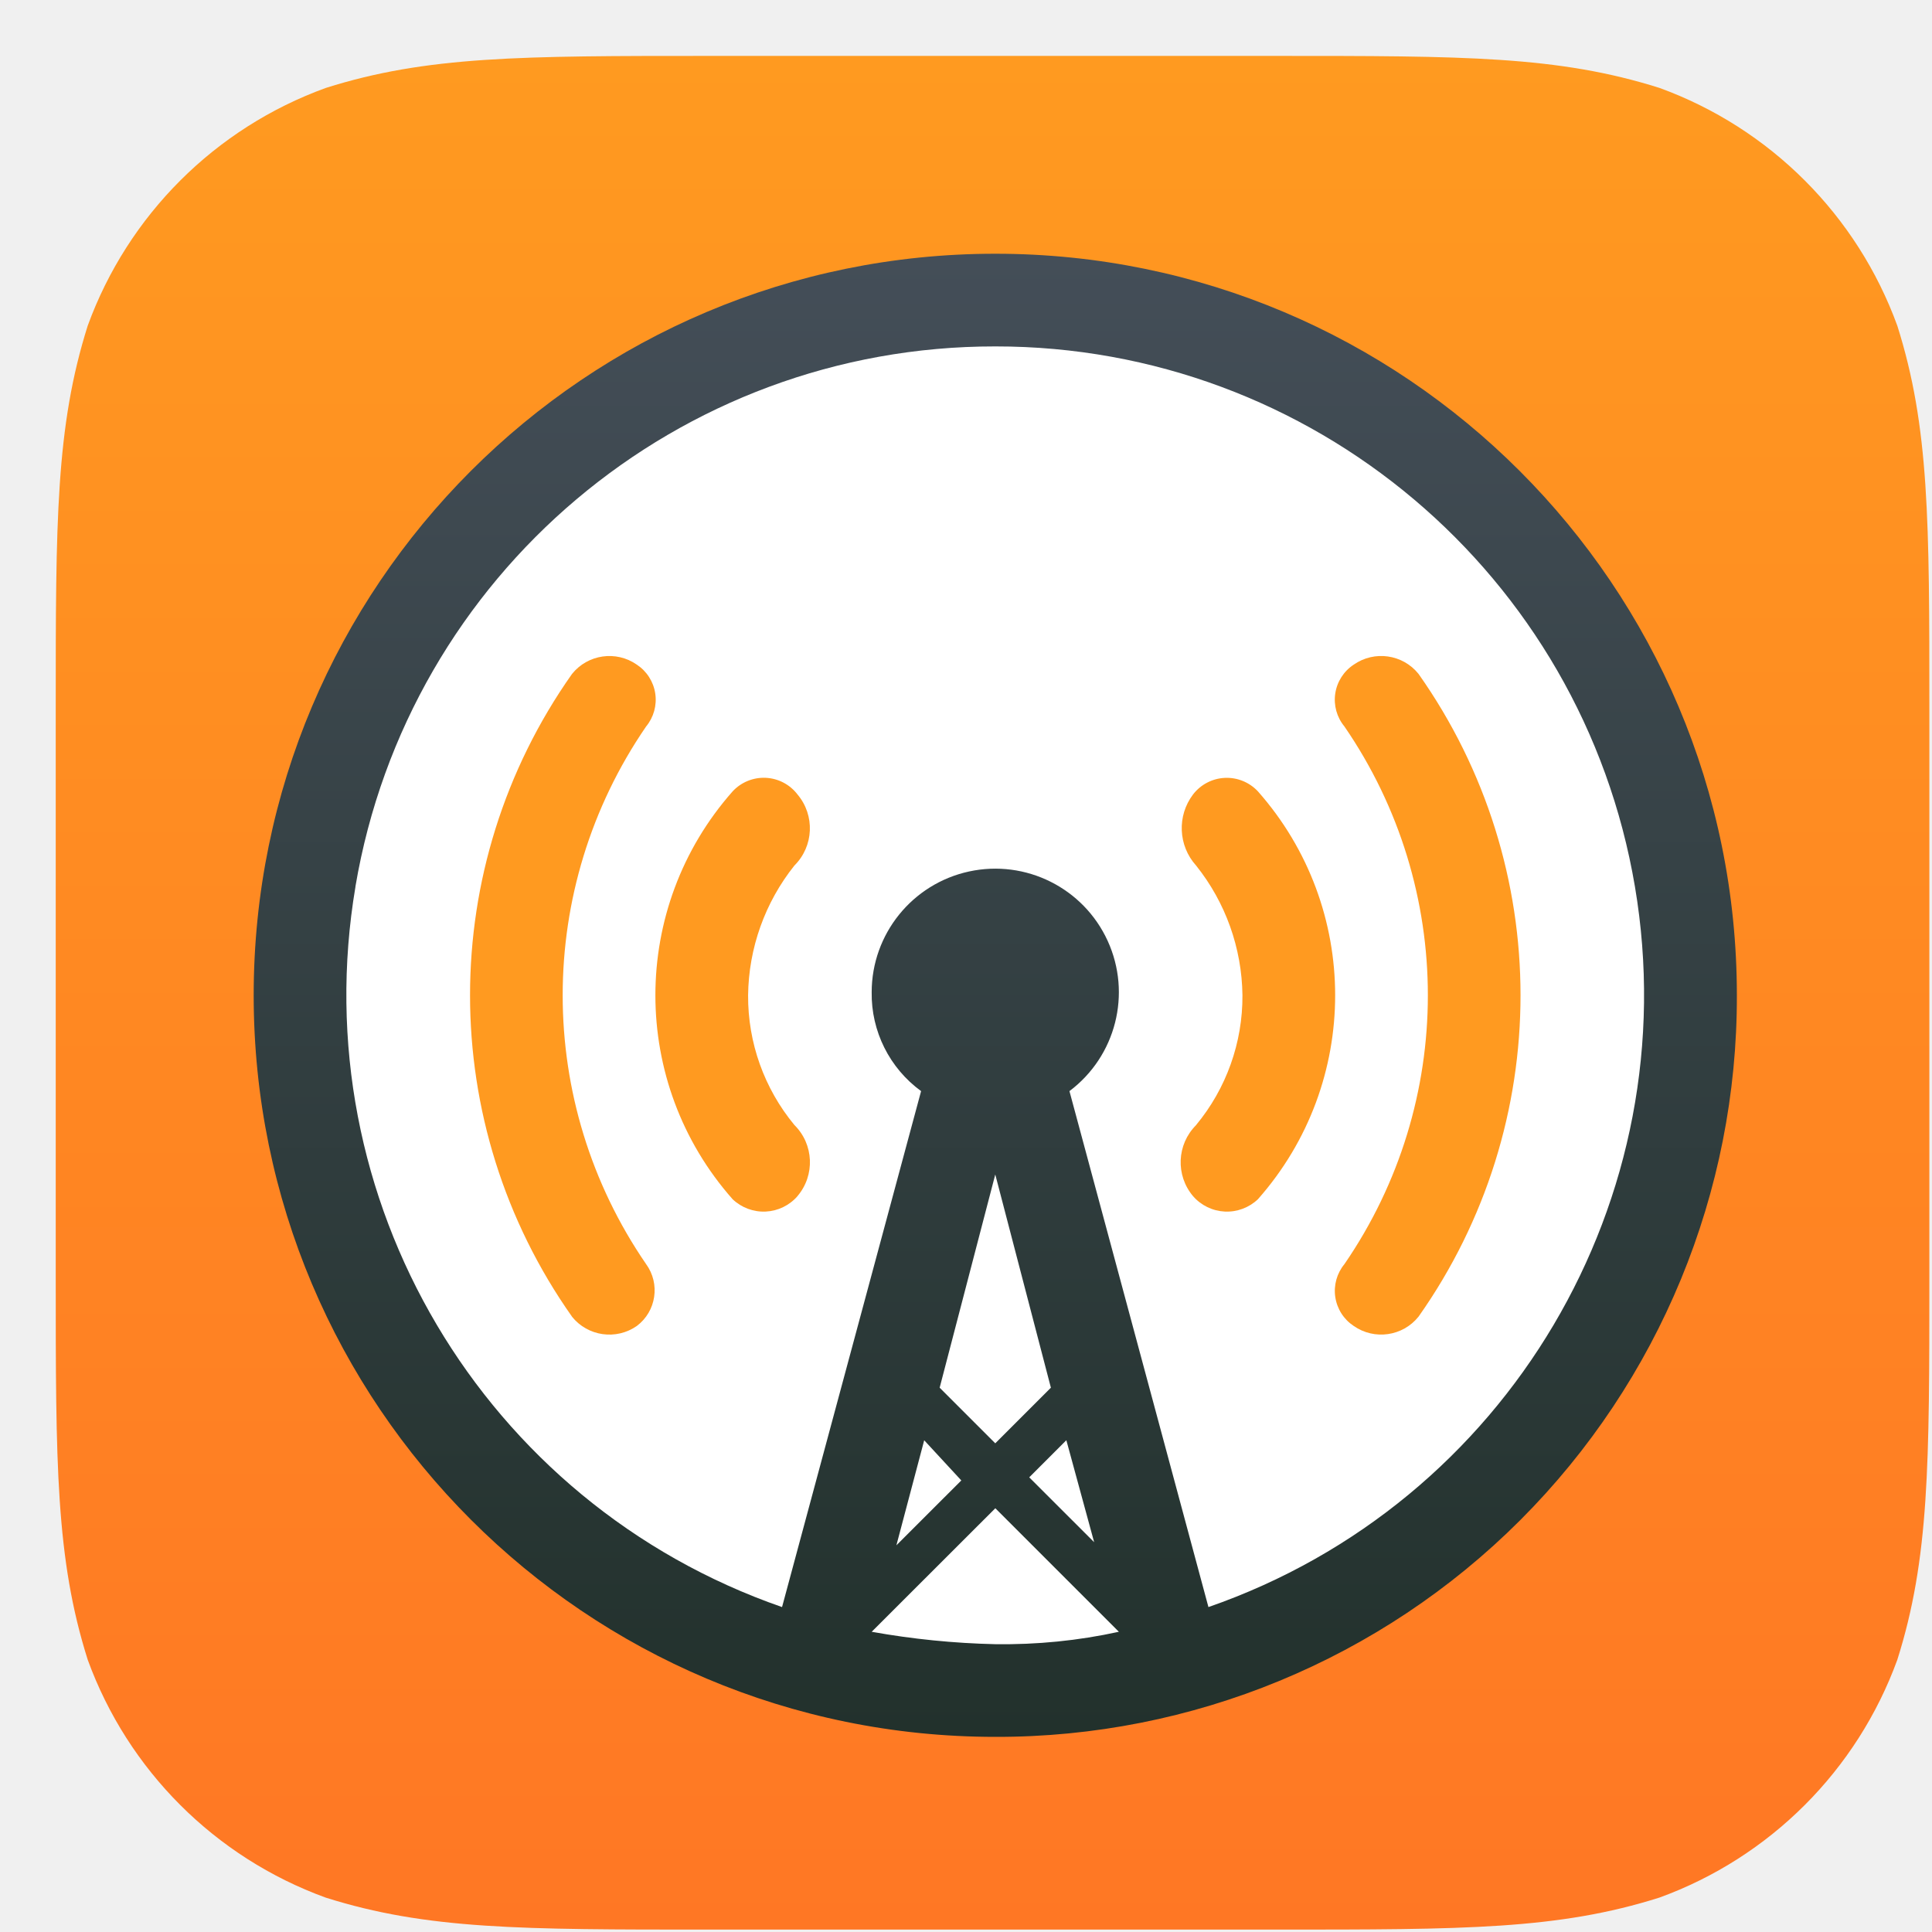
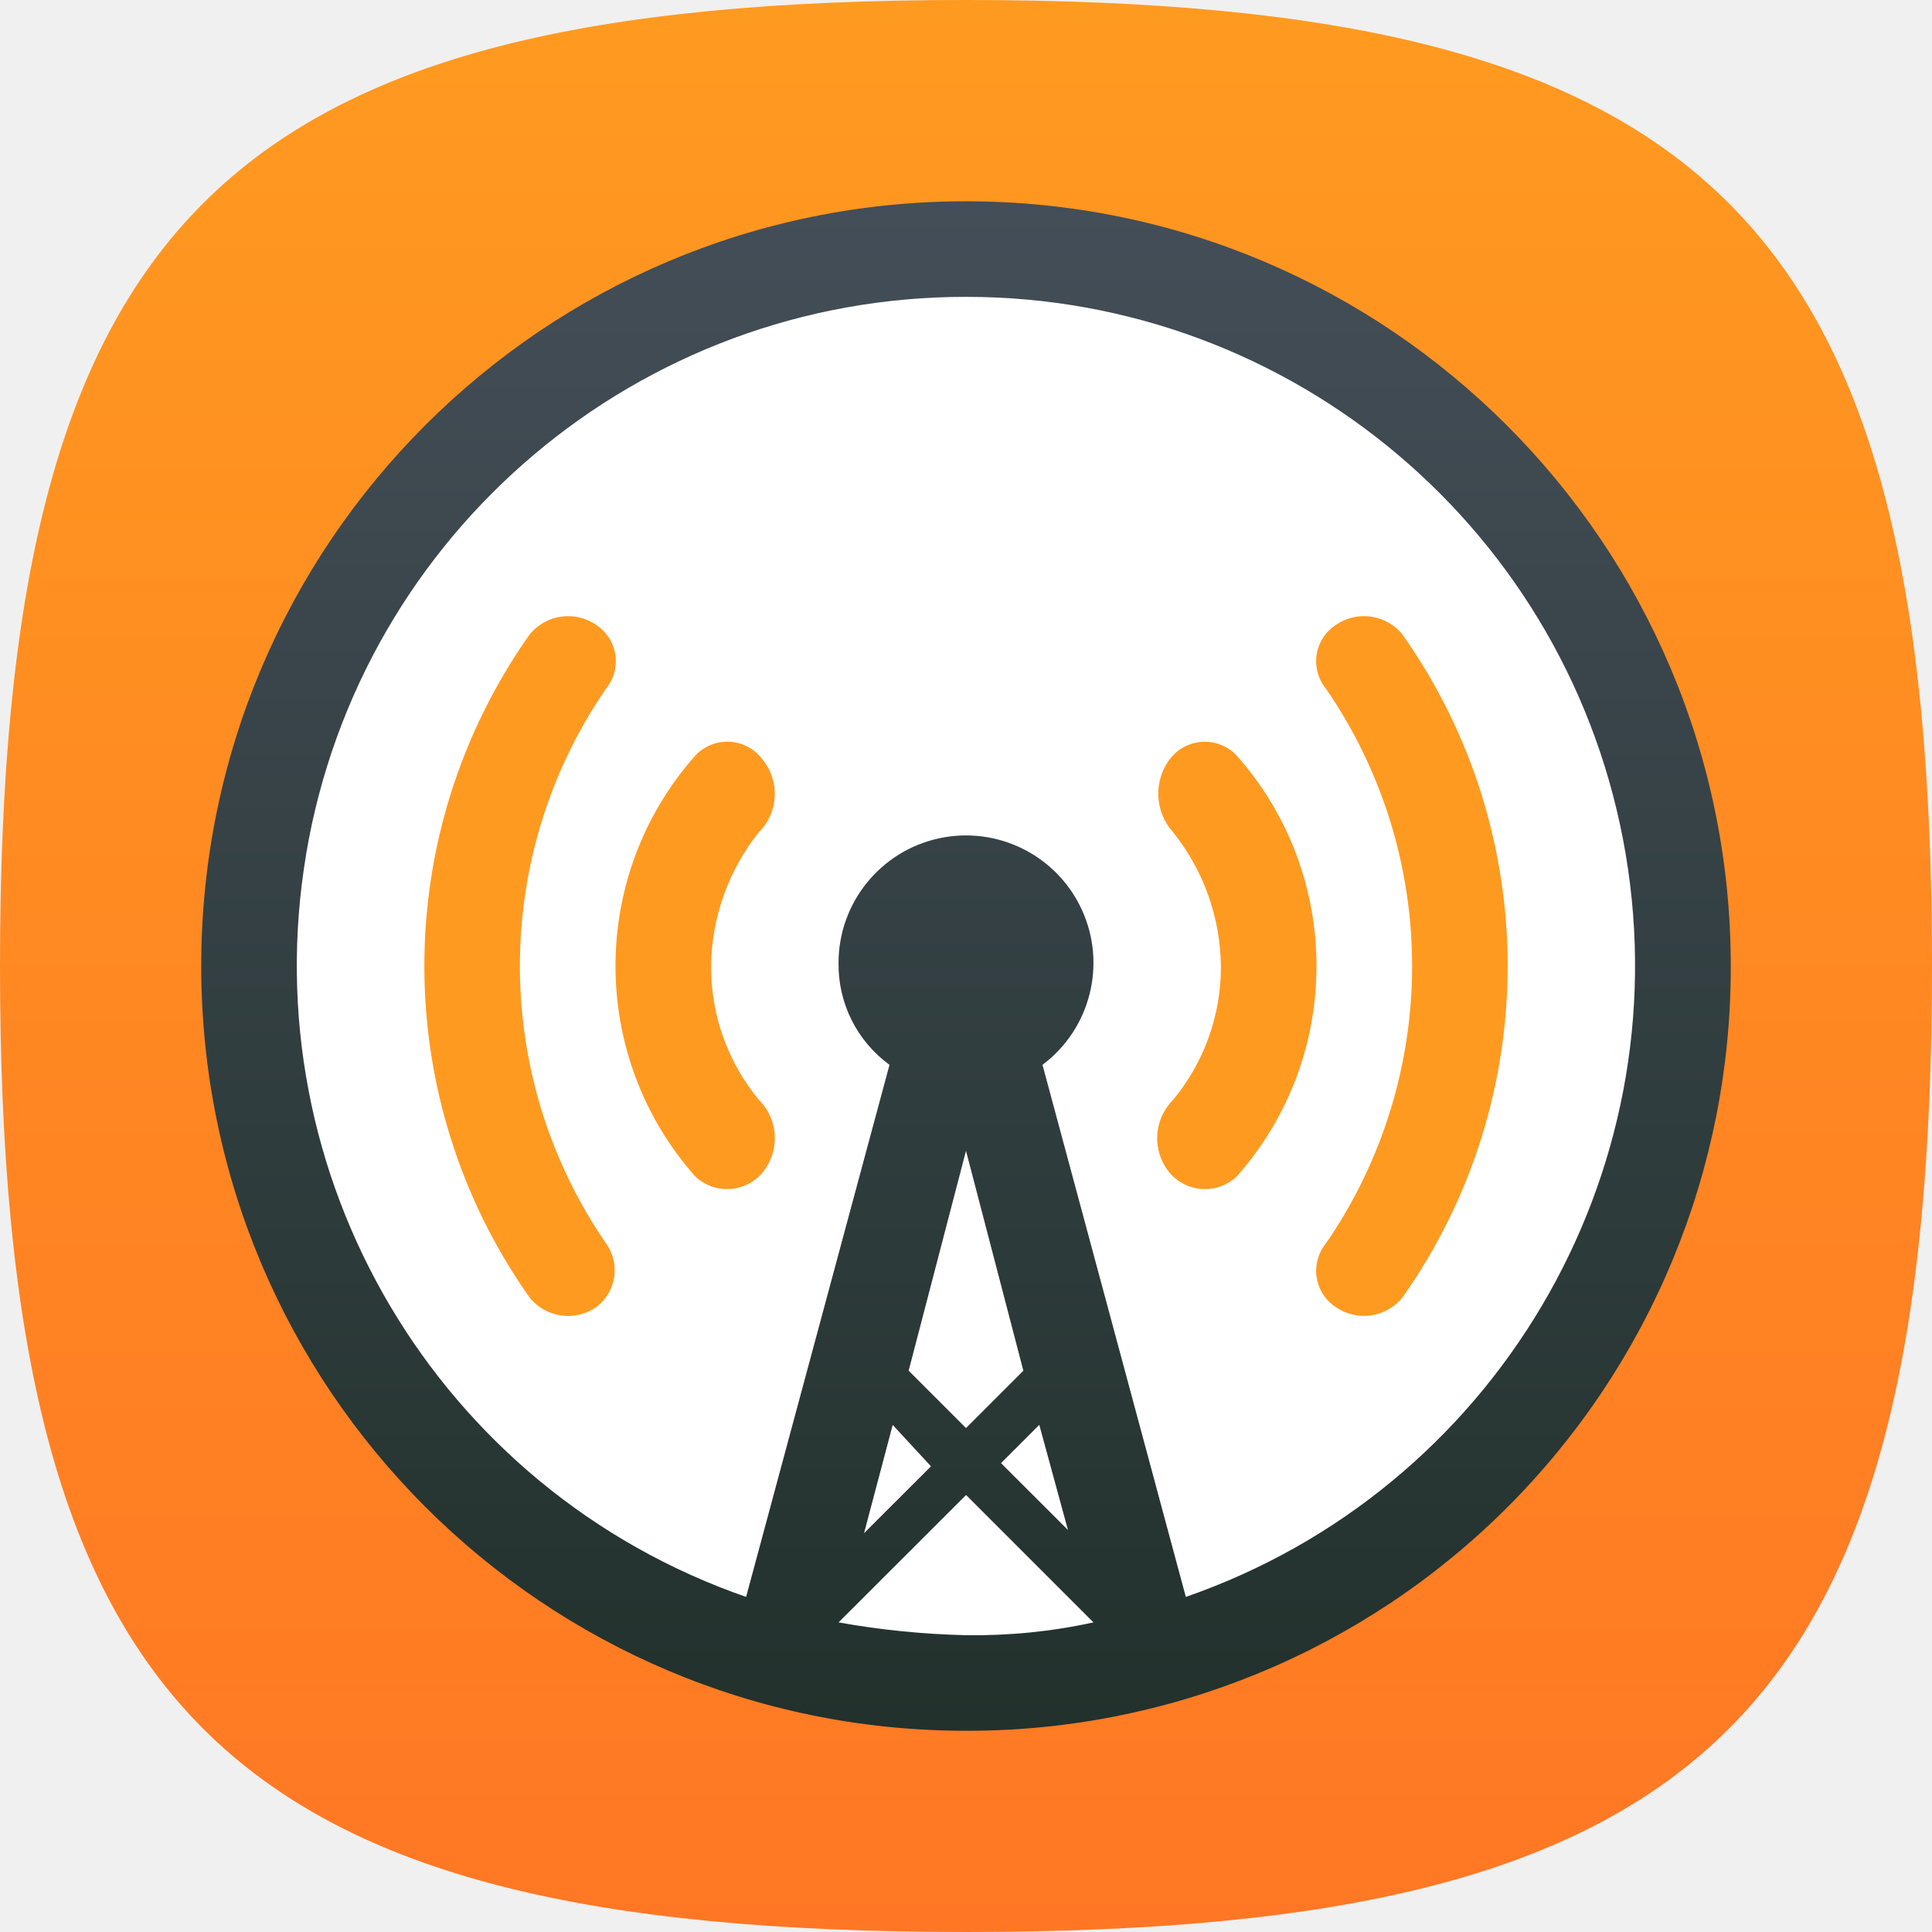
- <svg xmlns="http://www.w3.org/2000/svg" width="33" height="33" fill="none" viewBox="0 0 33 33">
-   <path fill="url(#a)" fill-rule="evenodd" d="M12.11.955h9.686c3.214 0 4.819 0 6.55.547a6.797 6.797 0 0 1 4.062 4.063c.547 1.73.547 3.335.547 6.549V21.8c0 3.213 0 4.818-.547 6.549a6.797 6.797 0 0 1-4.063 4.063c-1.73.547-3.335.547-6.549.547H12.11c-3.213 0-4.818 0-6.549-.547a6.797 6.797 0 0 1-4.063-4.063c-.546-1.73-.546-3.336-.546-6.55v-9.685c0-3.214 0-4.819.546-6.55a6.794 6.794 0 0 1 4.067-4.062C7.295.955 8.9.955 12.114.955" clip-rule="evenodd" />
-   <path fill="#fff" fill-rule="evenodd" d="M17 29c6.627 0 12-5.373 12-12S23.627 5 17 5 5 10.373 5 17s5.373 12 12 12Z" clip-rule="evenodd" />
-   <path fill="url(#b)" fill-rule="evenodd" d="M4.333 17c0 6.996 5.671 12.667 12.667 12.667A12.636 12.636 0 0 0 29.667 17c0-6.995-5.671-12.666-12.667-12.666-6.996 0-12.667 5.67-12.667 12.666Zm13.617 6.703-.95.95-.95-.95.95-3.642.95 3.642Zm-2.164.898-.475 1.794 1.109-1.108-.634-.686Zm1.794.633.634-.634.475 1.742-1.109-1.108Zm1.531 2.638-2.11-2.11-2.112 2.11c.697.125 1.403.196 2.111.212.71.01 1.418-.06 2.111-.212ZM6.071 15.143a11.073 11.073 0 0 1 10.93-9.226 11.073 11.073 0 0 1 3.64 21.533l-2.374-8.813a2.111 2.111 0 1 0-3.378-1.69c-.01.667.305 1.297.844 1.69l-2.375 8.813a11.073 11.073 0 0 1-7.286-12.307Z" clip-rule="evenodd" />
-   <path fill="#FF9A20" fill-rule="evenodd" d="M9.77 22.49a.819.819 0 0 0 1.108.158.761.761 0 0 0 .158-1.056 8.11 8.11 0 0 1 0-9.183.718.718 0 0 0-.158-1.056.819.819 0 0 0-1.108.159 9.52 9.52 0 0 0 0 10.977Zm13.352.158a.819.819 0 0 0 1.108-.159 9.52 9.52 0 0 0 0-10.978.819.819 0 0 0-1.108-.158.717.717 0 0 0-.158 1.056 8.11 8.11 0 0 1 0 9.183.718.718 0 0 0 .158 1.056Zm-2.692-3.43a.896.896 0 0 0-.052 1.213.767.767 0 0 0 1.108.053 5.258 5.258 0 0 0 0-6.967.727.727 0 0 0-1.108.053.954.954 0 0 0 .052 1.214c.504.63.782 1.41.792 2.216a3.445 3.445 0 0 1-.792 2.217Zm-6.808 1.213a.767.767 0 0 1-1.108.053 5.258 5.258 0 0 1 0-6.967.725.725 0 0 1 1.108.053.896.896 0 0 1-.053 1.214A3.623 3.623 0 0 0 12.778 17a3.444 3.444 0 0 0 .791 2.216.894.894 0 0 1 .053 1.214Z" clip-rule="evenodd" />
+ <svg xmlns="http://www.w3.org/2000/svg" width="32" height="32" fill="none" viewBox="0 0 32 32">
+   <path fill="url(#a)" fill-rule="evenodd" d="M3.366 28.634C.911 26.178 0 22.178 0 16S.91 5.822 3.366 3.366C5.822.911 9.822 0 16 0s10.178.91 12.634 3.366C31.089 5.822 32 9.822 32 16s-.91 10.178-3.366 12.634C26.178 31.089 22.178 32 16 32s-10.178-.91-12.634-3.366Z" clip-rule="evenodd" />
+   <path fill="#fff" fill-rule="evenodd" d="M16 28c6.627 0 12-5.373 12-12S22.627 4 16 4 4 9.373 4 16s5.373 12 12 12Z" clip-rule="evenodd" />
+   <path fill="url(#b)" fill-rule="evenodd" d="M3.333 16c0 6.996 5.671 12.667 12.667 12.667A12.636 12.636 0 0 0 28.667 16c0-6.995-5.671-12.666-12.667-12.666C9.004 3.334 3.333 9.004 3.333 16Zm13.617 6.703-.95.95-.95-.95.95-3.642.95 3.642Zm-2.164.898-.475 1.794 1.109-1.108-.634-.686Zm1.794.633.634-.634.475 1.742-1.109-1.108Zm1.531 2.638-2.11-2.11-2.112 2.11c.697.125 1.403.196 2.111.212.71.01 1.418-.06 2.111-.212ZM5.071 14.143a11.073 11.073 0 0 1 10.93-9.226 11.073 11.073 0 0 1 3.64 21.533l-2.374-8.813a2.111 2.111 0 1 0-3.378-1.69c-.01.667.305 1.297.844 1.69l-2.375 8.813a11.073 11.073 0 0 1-7.286-12.307Z" clip-rule="evenodd" />
+   <path fill="#FF9A20" fill-rule="evenodd" d="M8.77 21.49a.819.819 0 0 0 1.108.158.761.761 0 0 0 .158-1.056 8.11 8.11 0 0 1 0-9.183.718.718 0 0 0-.158-1.056.819.819 0 0 0-1.108.159 9.52 9.52 0 0 0 0 10.977Zm13.352.158a.819.819 0 0 0 1.108-.159 9.52 9.52 0 0 0 0-10.978.819.819 0 0 0-1.108-.158.717.717 0 0 0-.158 1.056 8.11 8.11 0 0 1 0 9.183.718.718 0 0 0 .158 1.056Zm-2.692-3.43a.896.896 0 0 0-.052 1.213.767.767 0 0 0 1.108.053 5.258 5.258 0 0 0 0-6.967.727.727 0 0 0-1.108.053.954.954 0 0 0 .052 1.214c.504.63.782 1.41.792 2.216a3.445 3.445 0 0 1-.792 2.217Zm-6.808 1.213a.767.767 0 0 1-1.108.053 5.258 5.258 0 0 1 0-6.967.725.725 0 0 1 1.108.053.896.896 0 0 1-.053 1.214A3.623 3.623 0 0 0 11.778 16a3.444 3.444 0 0 0 .791 2.216.894.894 0 0 1 .053 1.214Z" clip-rule="evenodd" />
  <defs>
-     <linearGradient id="a" x1=".952" x2=".952" y1=".955" y2="32.959" gradientUnits="userSpaceOnUse">
+     <linearGradient id="a" x1="0" x2="0" y1="0" y2="32" gradientUnits="userSpaceOnUse">
      <stop stop-color="#FF9A20" />
      <stop offset="1" stop-color="#FF7724" />
    </linearGradient>
-     <linearGradient id="b" x1="4.333" x2="4.333" y1="4.334" y2="29.667" gradientUnits="userSpaceOnUse">
+     <linearGradient id="b" x1="3.333" x2="3.333" y1="3.334" y2="28.667" gradientUnits="userSpaceOnUse">
      <stop stop-color="#444E58" />
      <stop offset="1" stop-color="#22312C" />
    </linearGradient>
  </defs>
</svg>
